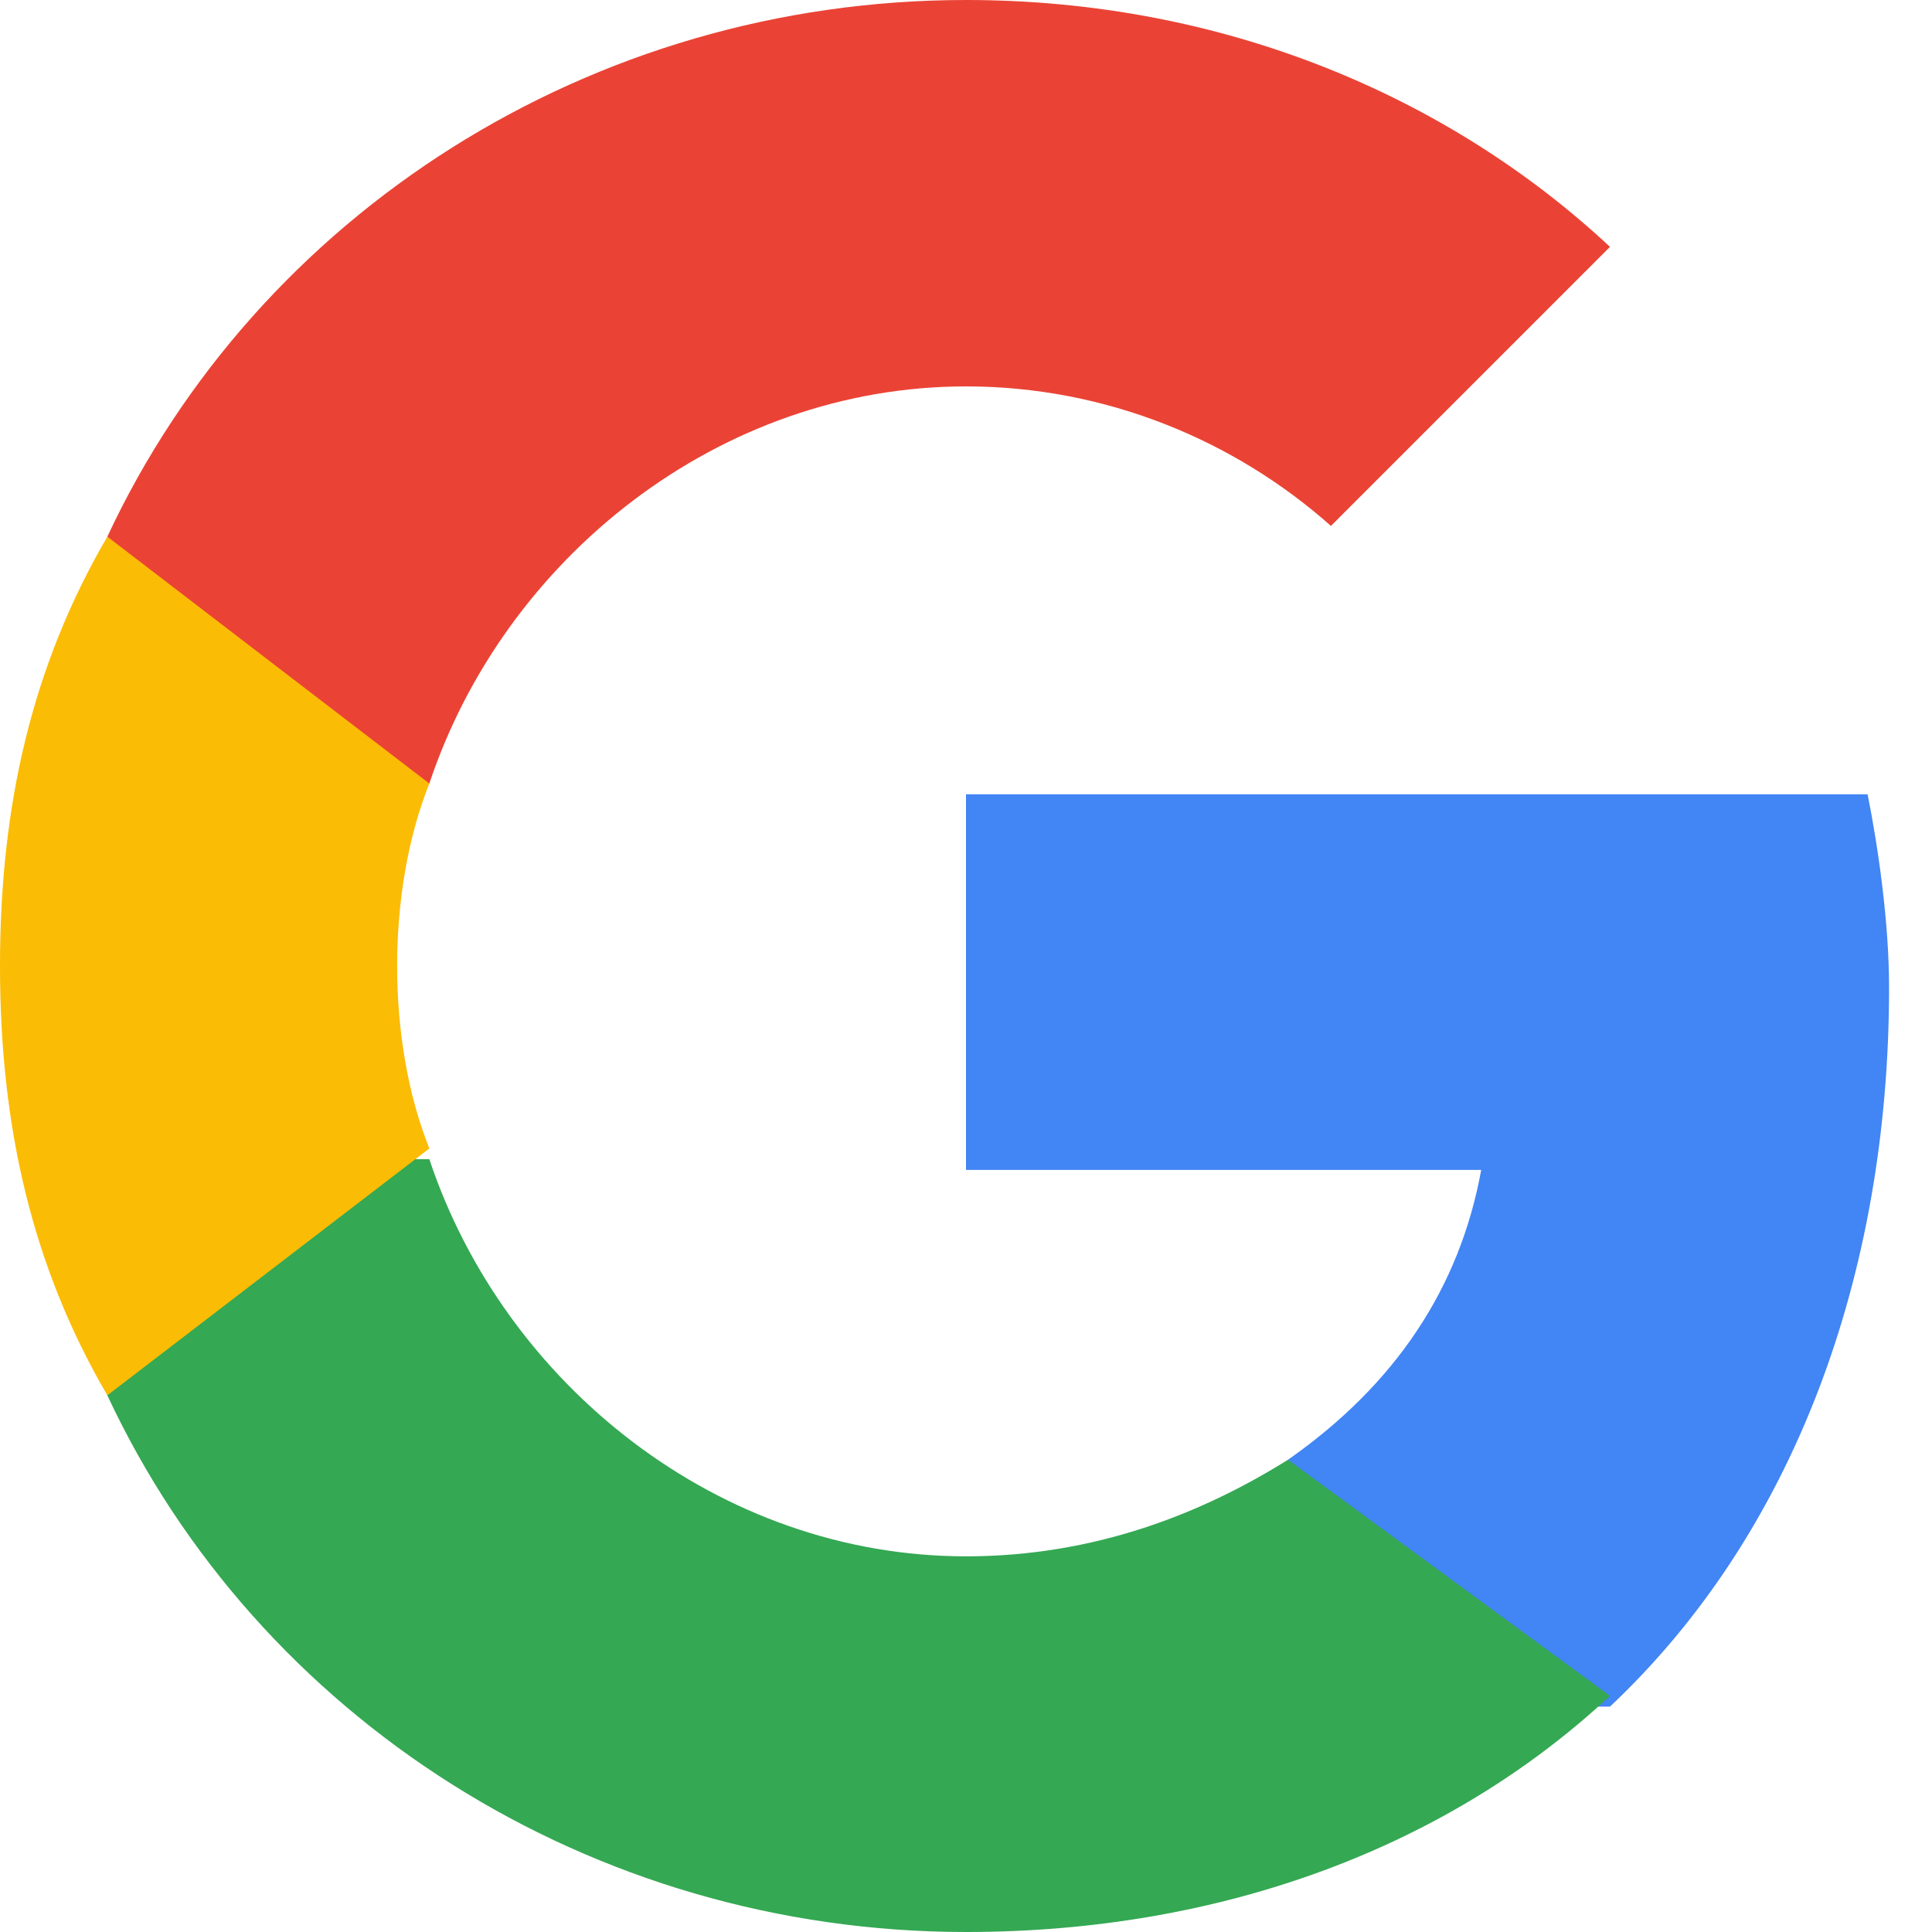
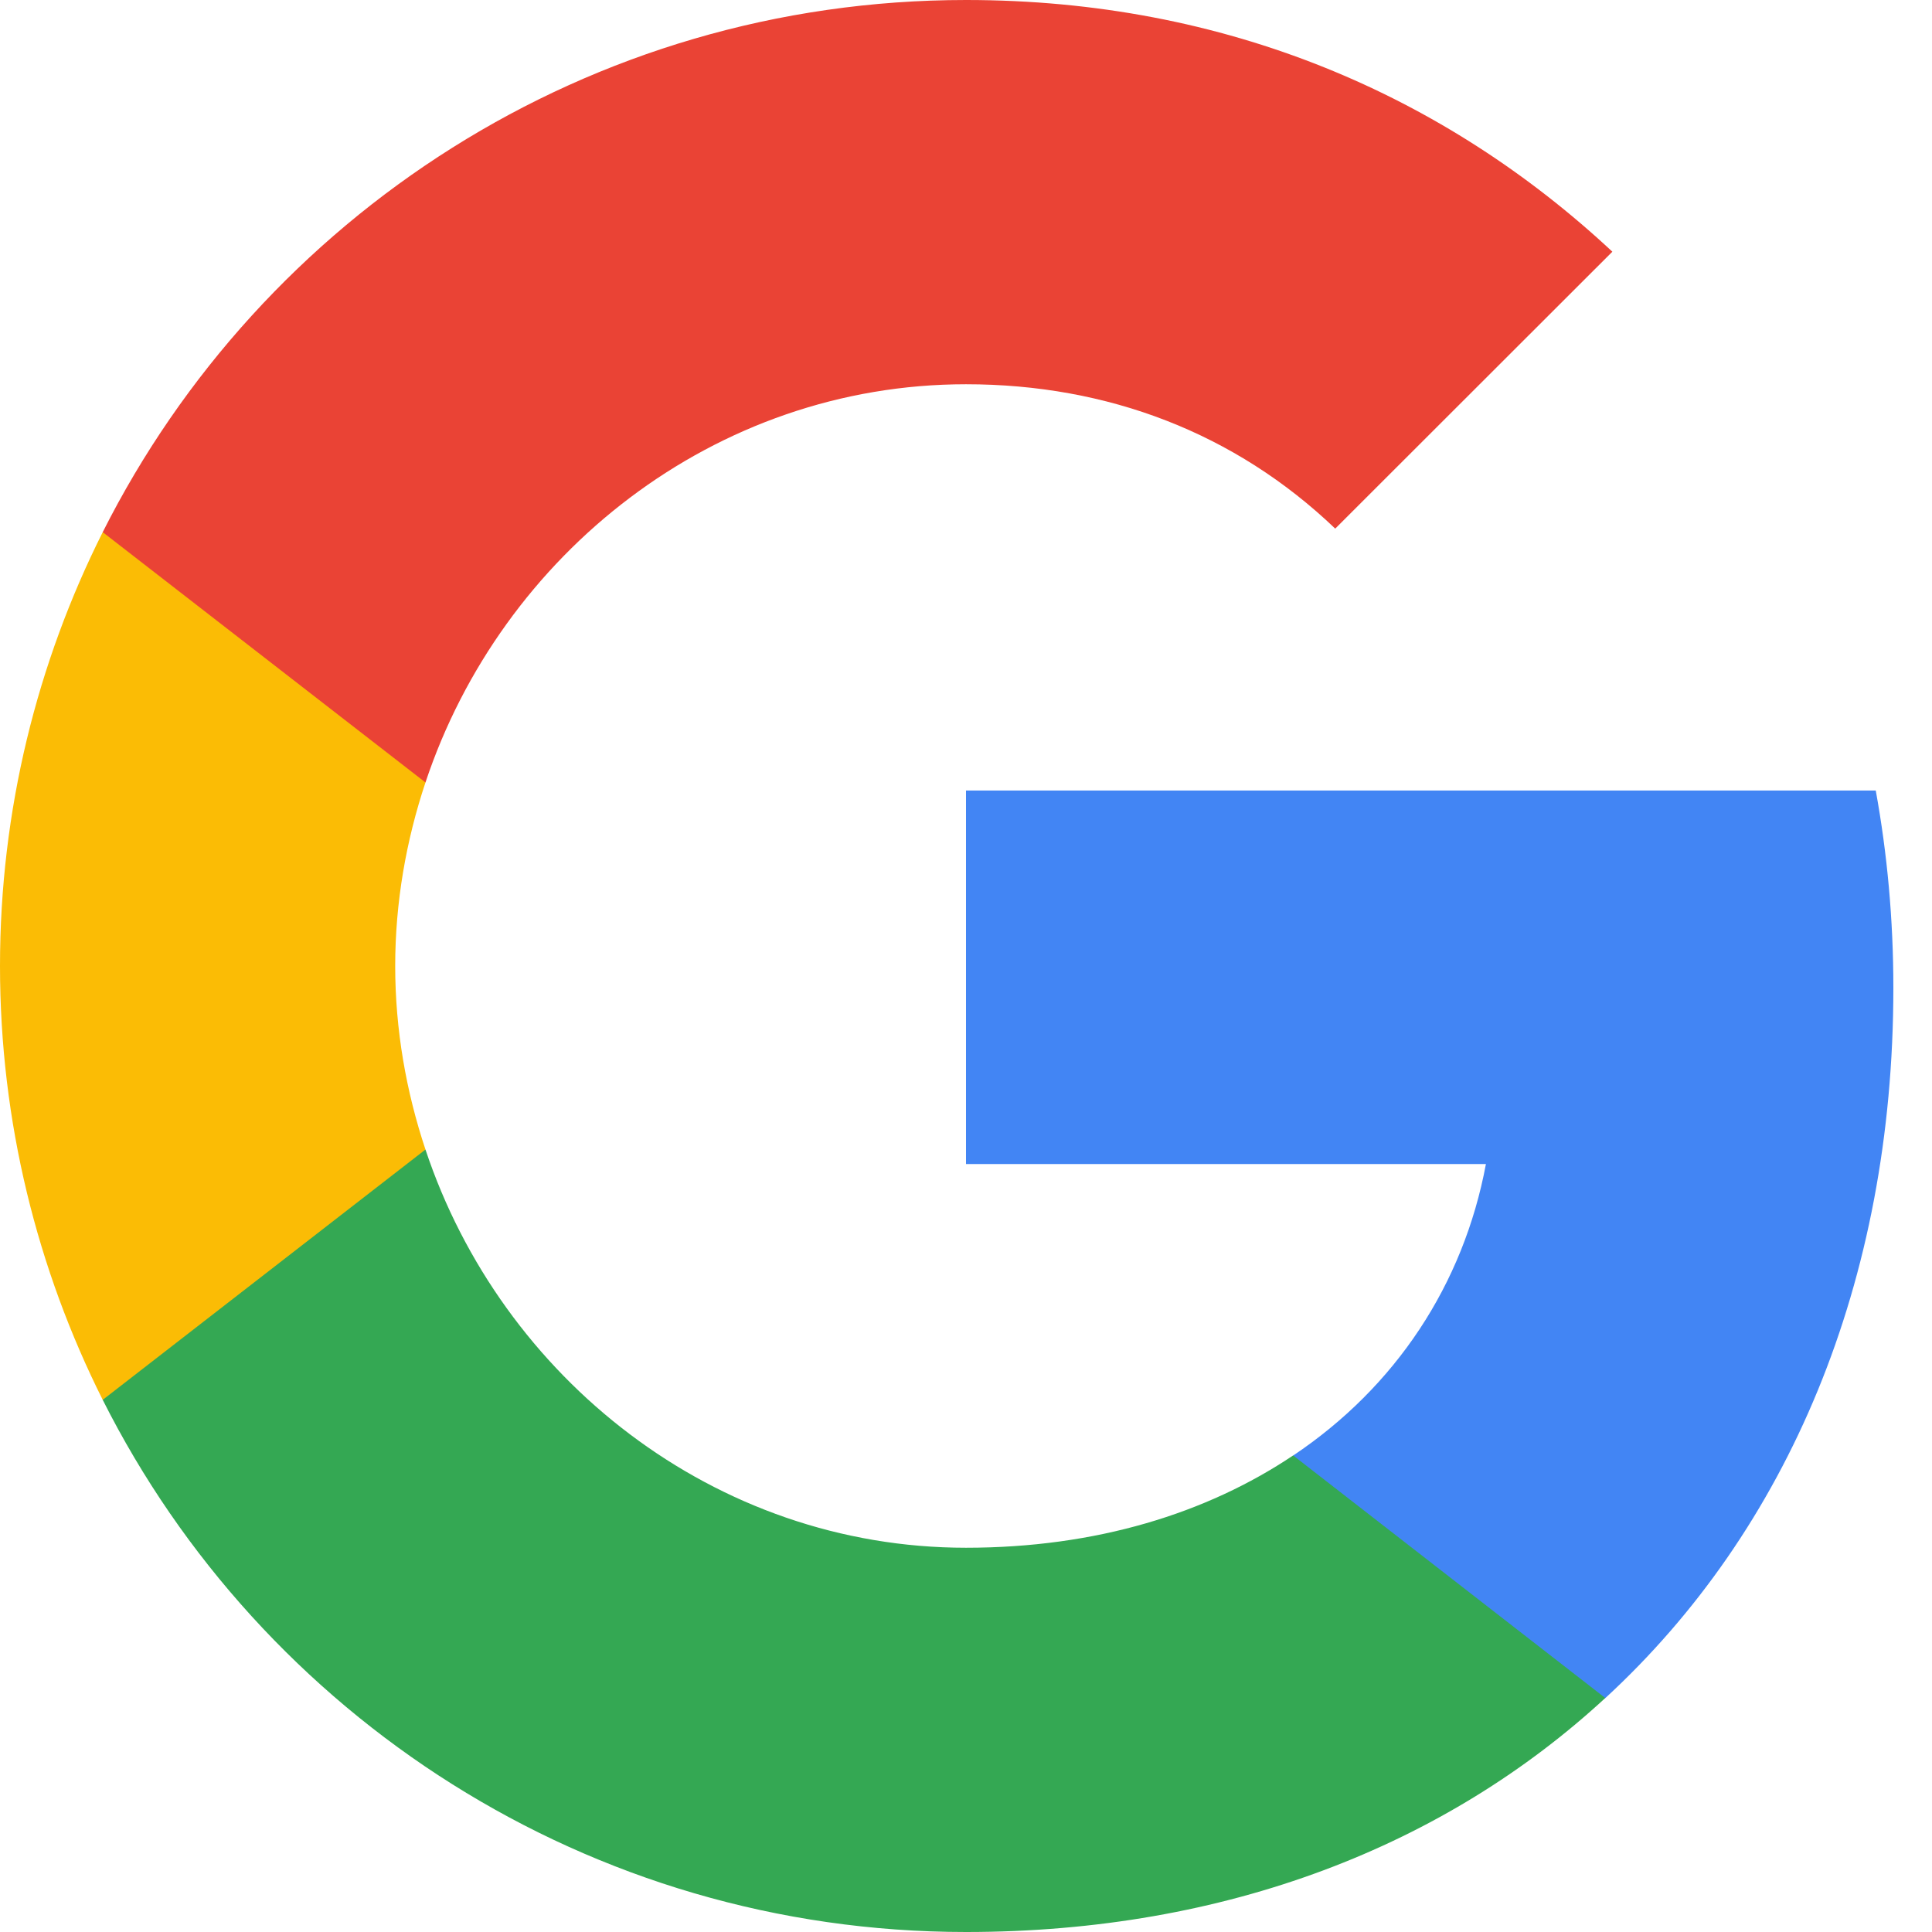
- <svg xmlns="http://www.w3.org/2000/svg" version="1.1" x="0px" y="0px" viewBox="0 0 18 18" style="enable-background:new 0 0 18 18;" xml:space="preserve">
-   <style type="text/css">
-         .st0{fill:#4285F4;}
-         .st1{fill:#34A853;}
-         .st2{fill:#FBBC05;}
-         .st3{fill:#EA4335;}
-         .st4{fill:none;}
-     </style>
-   <path id="Shape" class="st0" d="M17.6,9.2c0-0.6-0.1-1.3-0.2-1.8H9v3.5h4.8C13.6,12,13,12.9,12,13.6v2.3H15     C16.7,14.3,17.6,11.9,17.6,9.2L17.6,9.2L17.6,9.2z" />
-   <path id="Shape_1_" class="st1" d="M9,18c2.4,0,4.5-0.8,6-2.2L12,13.6c-0.8,0.5-1.8,0.9-3,0.9c-2.3,0-4.3-1.6-5-3.7H1V13     C2.4,16,5.5,18,9,18L9,18L9,18z" />
-   <path id="Shape_2_" class="st2" d="M4,10.7C3.8,10.2,3.7,9.6,3.7,9S3.8,7.8,4,7.3V5H1C0.3,6.2,0,7.5,0,9s0.3,2.8,1,4L4,10.7L4,10.7     L4,10.7z" />
-   <path id="Shape_3_" class="st3" d="M9,3.6c1.3,0,2.5,0.5,3.4,1.3L15,2.3C13.5,0.9,11.4,0,9,0C5.5,0,2.4,2,1,5l3,2.3     C4.7,5.2,6.7,3.6,9,3.6L9,3.6L9,3.6z" />
-   <polygon id="Shape_4_" class="st4" points="0,0 18,0 18,18 0,18 " />
+ <svg xmlns="http://www.w3.org/2000/svg" width="18" height="18" viewBox="0 0 18 18">
+   <g fill="none" fill-rule="evenodd">
+     <path d="M17.64 9.205c0-.64-.057-1.252-.164-1.84H9v3.48h4.844c-.21 1.125-.843 2.078-1.796 2.716v2.26h2.908c1.702-1.567 2.684-3.875 2.684-6.615z" fill="#4285F4" />
+     <path d="M9 18c2.43 0 4.467-.806 5.956-2.18l-2.908-2.26c-.806.54-1.837.86-3.048.86-2.344 0-4.328-1.583-5.036-3.71H.957v2.332C2.437 15.982 5.482 18 9 18z" fill="#34A853" />
+     <path d="M3.964 10.71c-.18-.54-.282-1.117-.282-1.71s.102-1.17.282-1.71V4.958H.957C.347 6.173 0 7.548 0 9s.348 2.827.957 4.042l3.007-2.332z" fill="#FBBC05" />
+     <path d="M9 3.58c1.32 0 2.508.454 3.44 1.345l2.582-2.58C13.462.89 11.426 0 9 0 5.482 0 2.438 2.017.957 4.958L3.964 7.29C4.672 5.163 6.656 3.58 9 3.58z" fill="#EA4335" />
+     <path d="M0 0h18v18H0" />
+   </g>
</svg>
